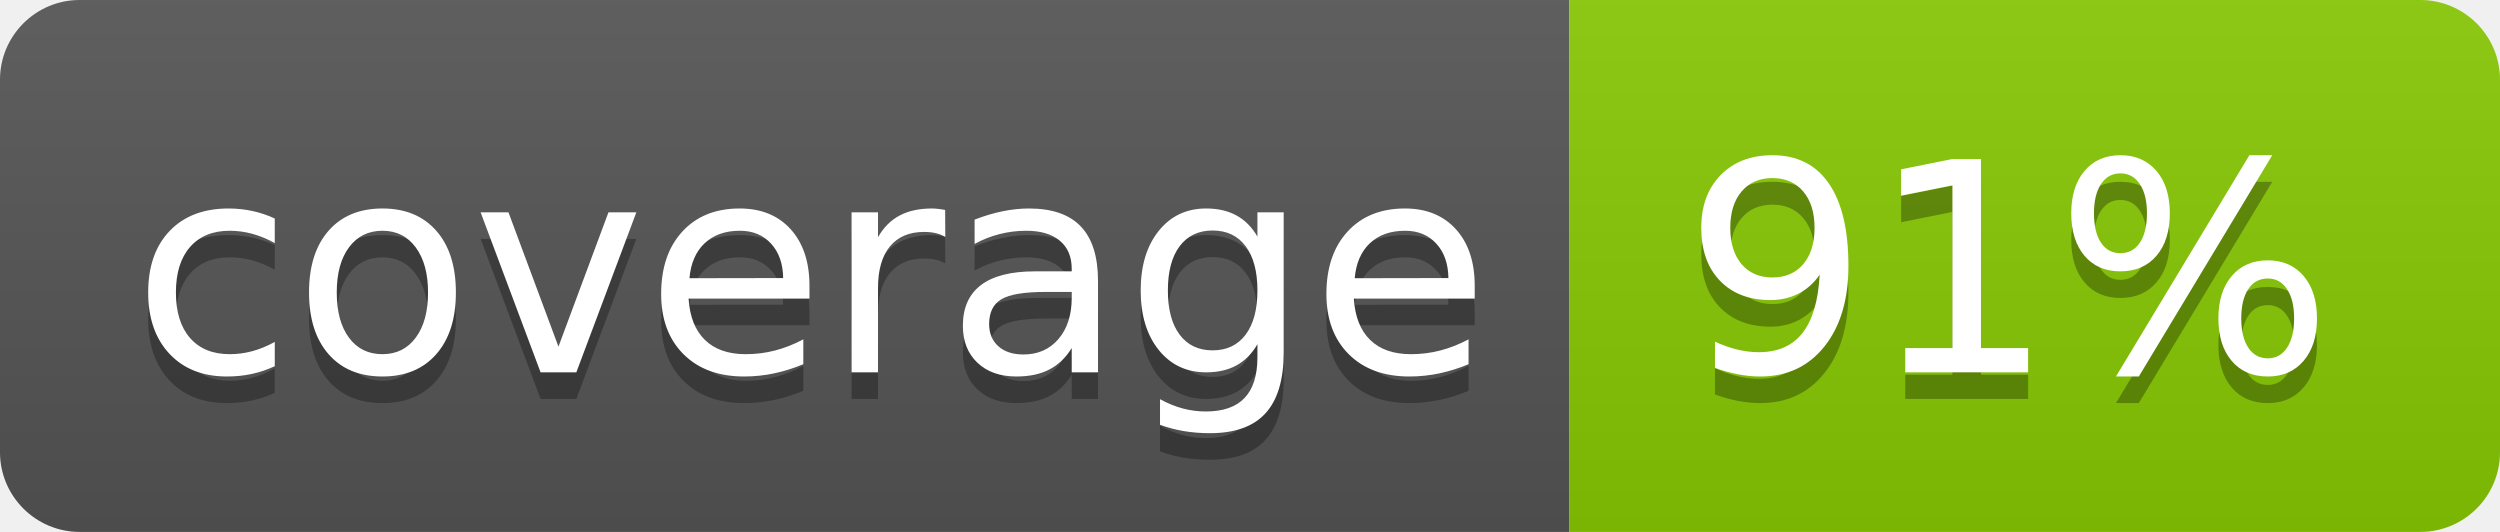
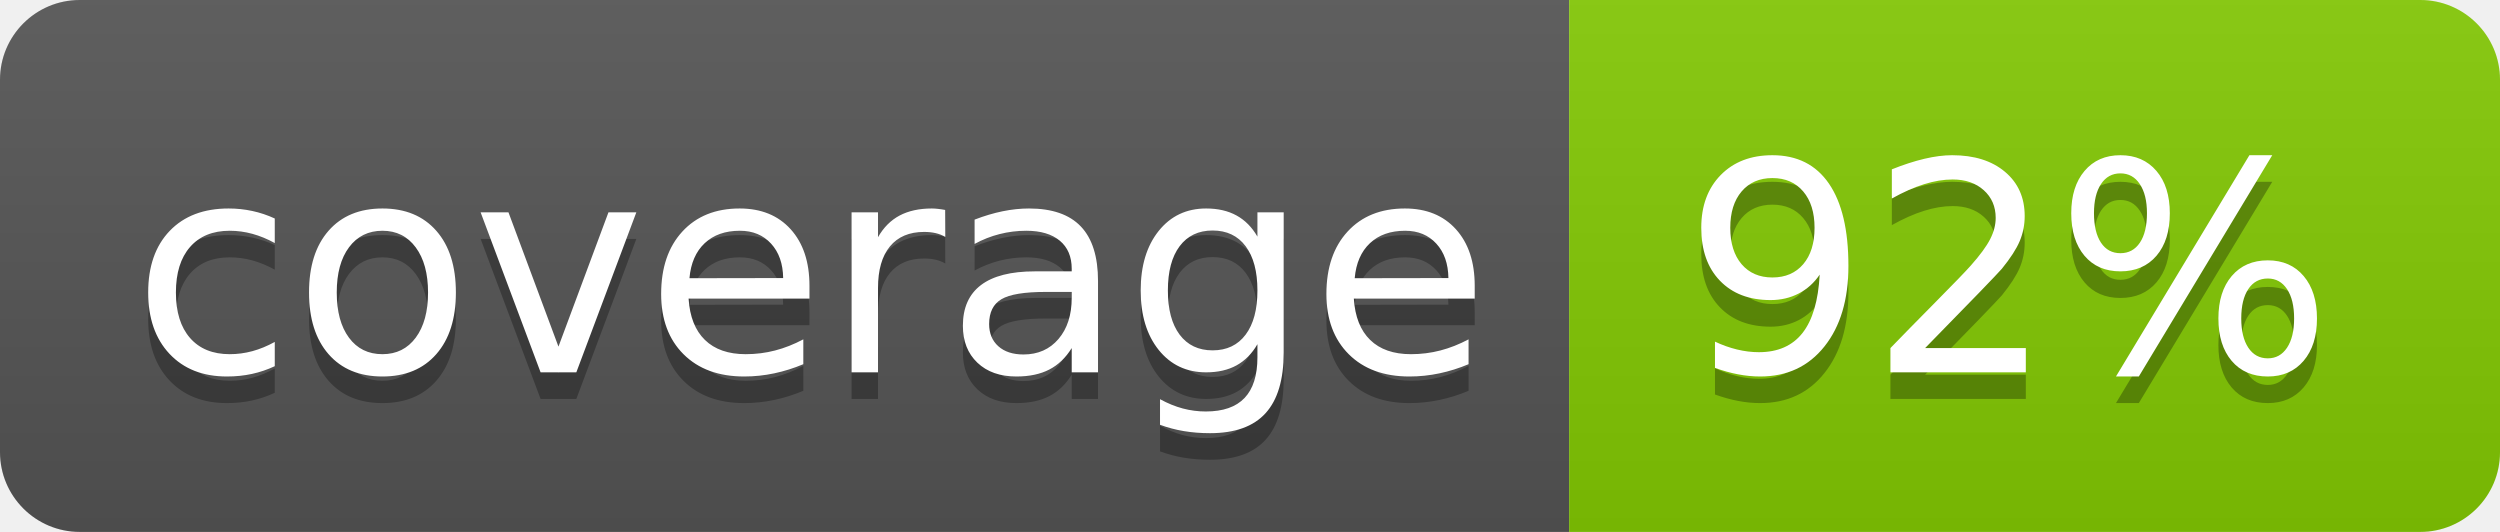
<svg xmlns="http://www.w3.org/2000/svg" width="94" height="20">
  <linearGradient id="b" x2="0" y2="100%">
    <stop offset="0" stop-color="#bbb" stop-opacity=".1" />
    <stop offset="1" stop-opacity=".1" />
  </linearGradient>
  <clipPath id="a">
    <rect width="94" height="20" rx="3" fill="#fff" />
  </clipPath>
  <g clip-path="url(#a)">
    <path fill="#555" d="M0 0h59v20H0z" />
-     <path fill="#88ca03" d="M59 0h35v20H59z" />
+     <path fill="#83ca03" d="M59 0h35v20H59z" />
    <path fill="url(#b)" d="M0 0h94v20H0z" />
  </g>
  <g fill="#fff" text-anchor="middle" font-family="DejaVu Sans,Verdana,Geneva,sans-serif" font-size="110">
    <text x="305" y="150" fill="#010101" fill-opacity=".3" transform="scale(.1)" textLength="490">coverage</text>
    <text x="305" y="140" transform="scale(.1)" textLength="490">coverage</text>
-     <text x="755" y="150" fill="#010101" fill-opacity=".3" transform="scale(.1)" textLength="250">91%</text>
-     <text x="755" y="140" transform="scale(.1)" textLength="250">91%</text>
+     <text x="755" y="150" fill="#010101" fill-opacity=".3" transform="scale(.1)" textLength="250">92%</text>
+     <text x="755" y="140" transform="scale(.1)" textLength="250">92%</text>
  </g>
</svg>
